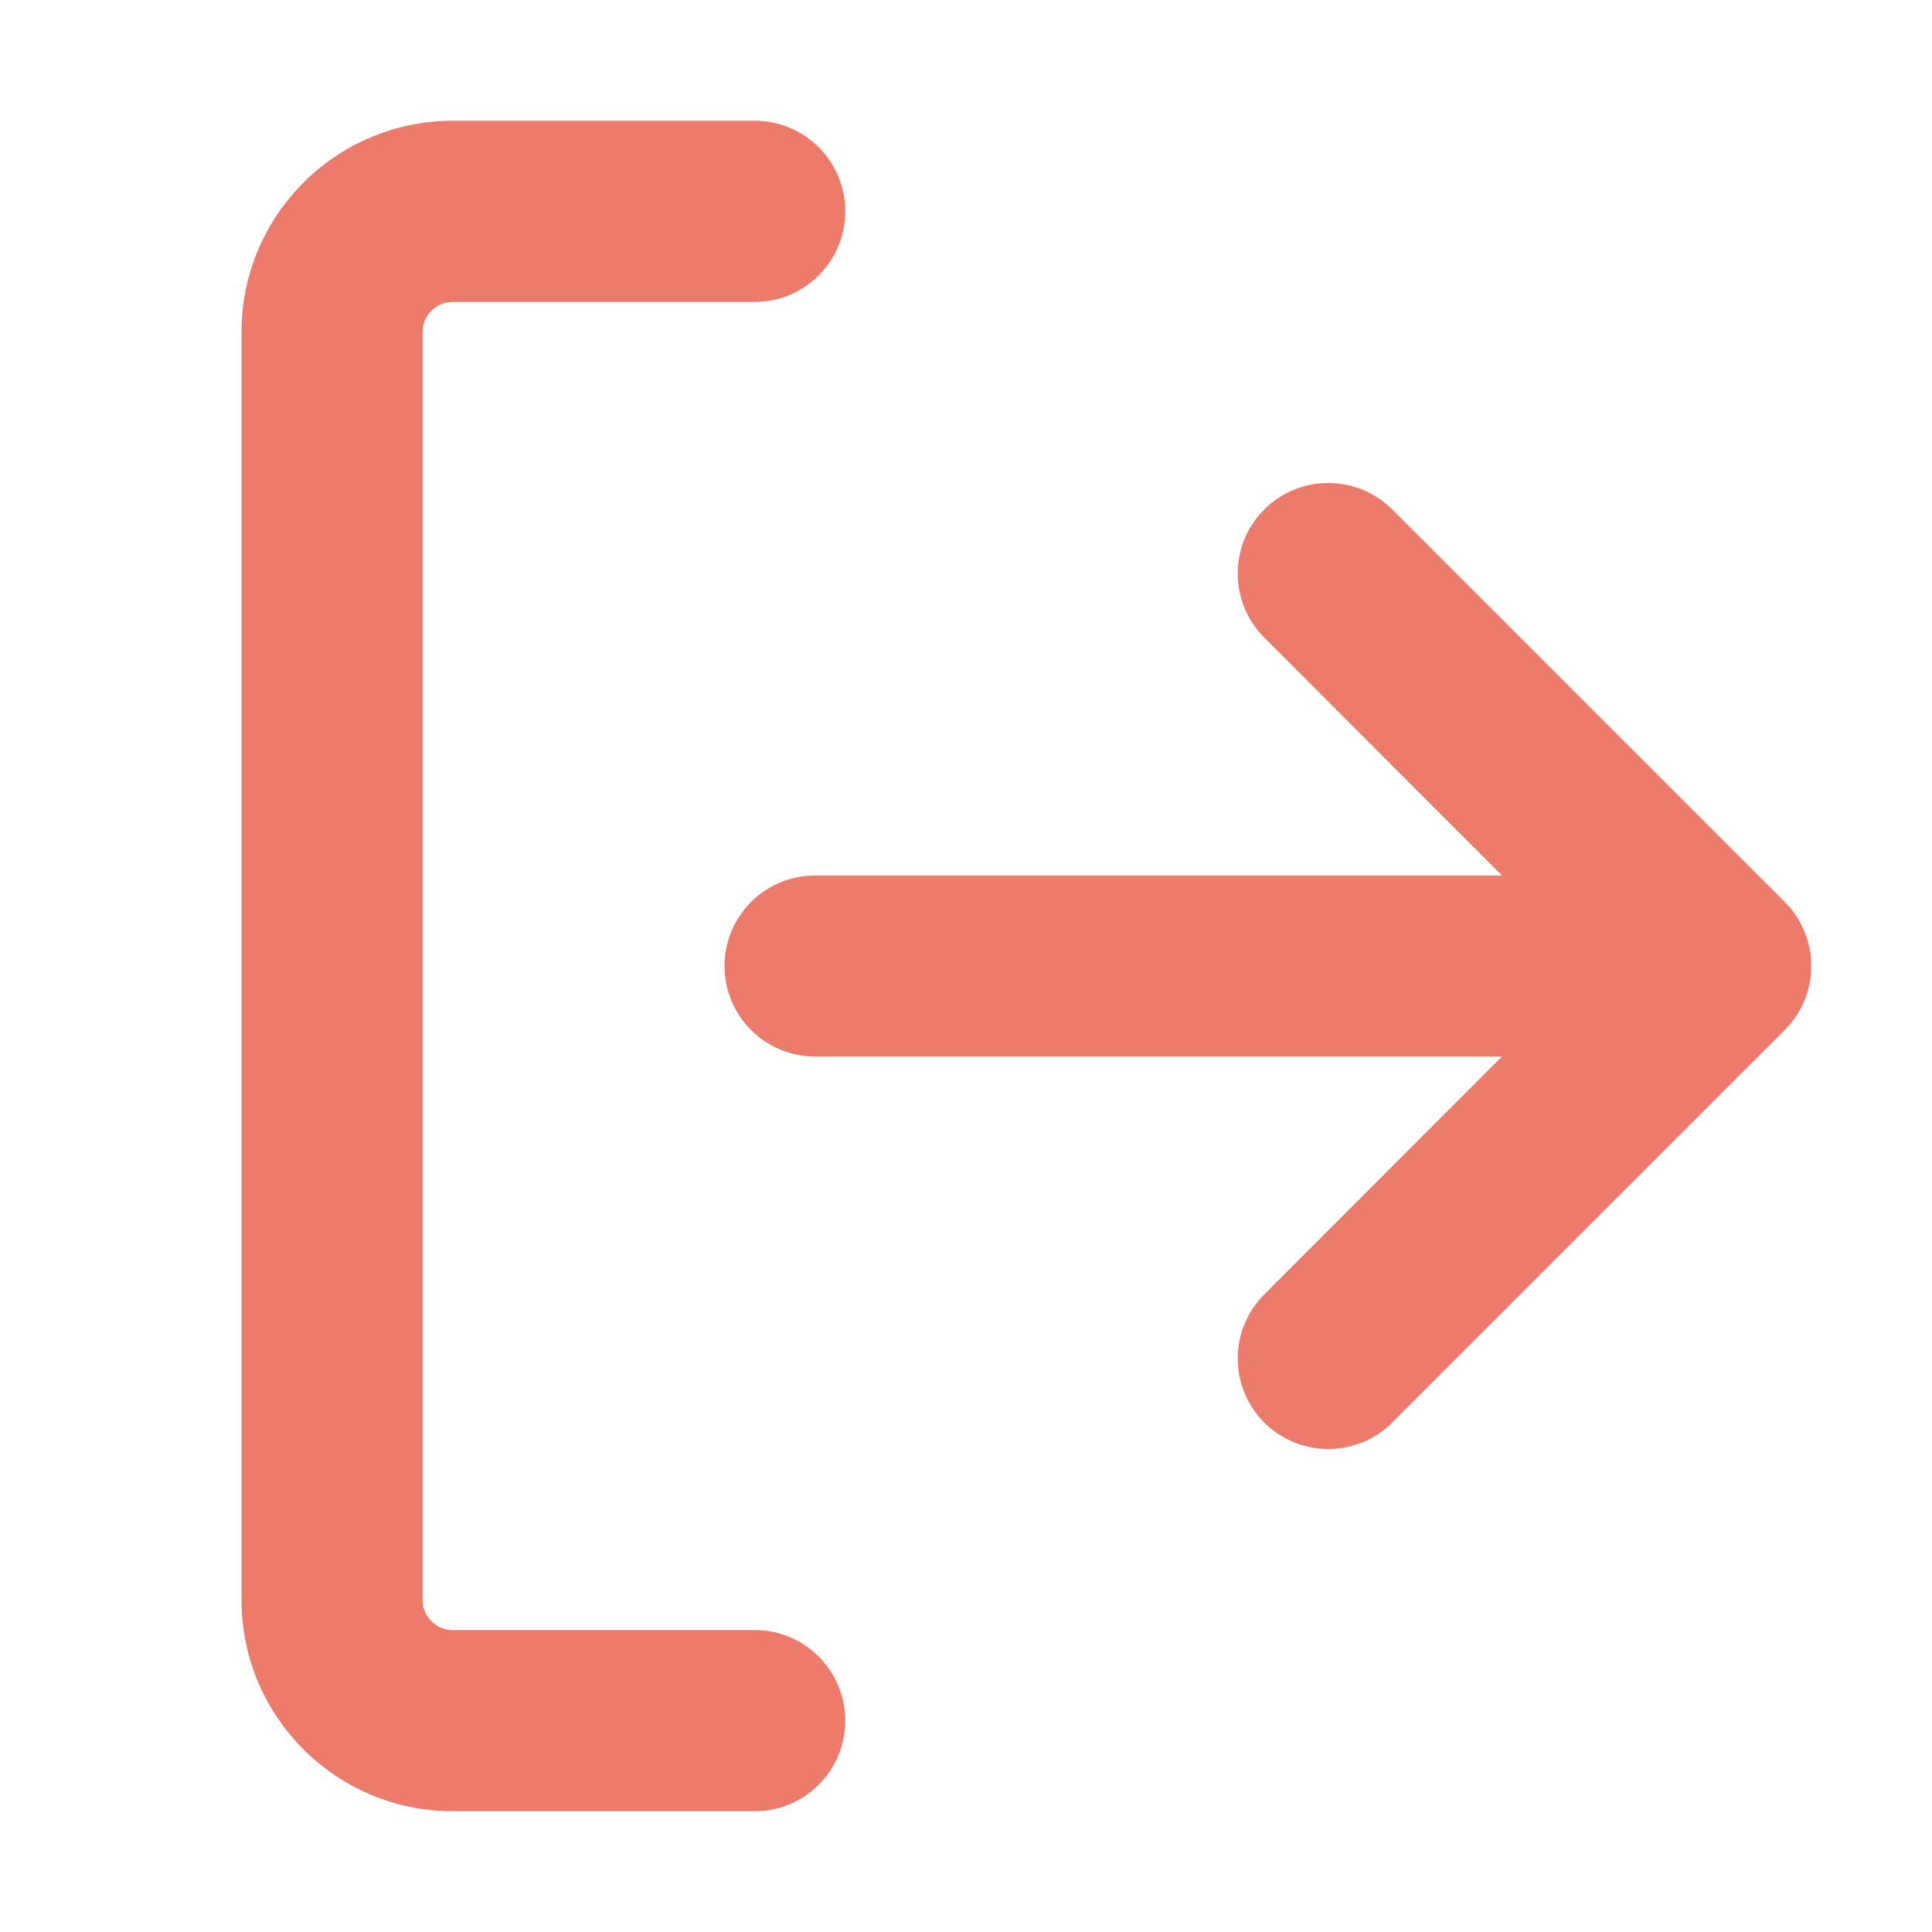
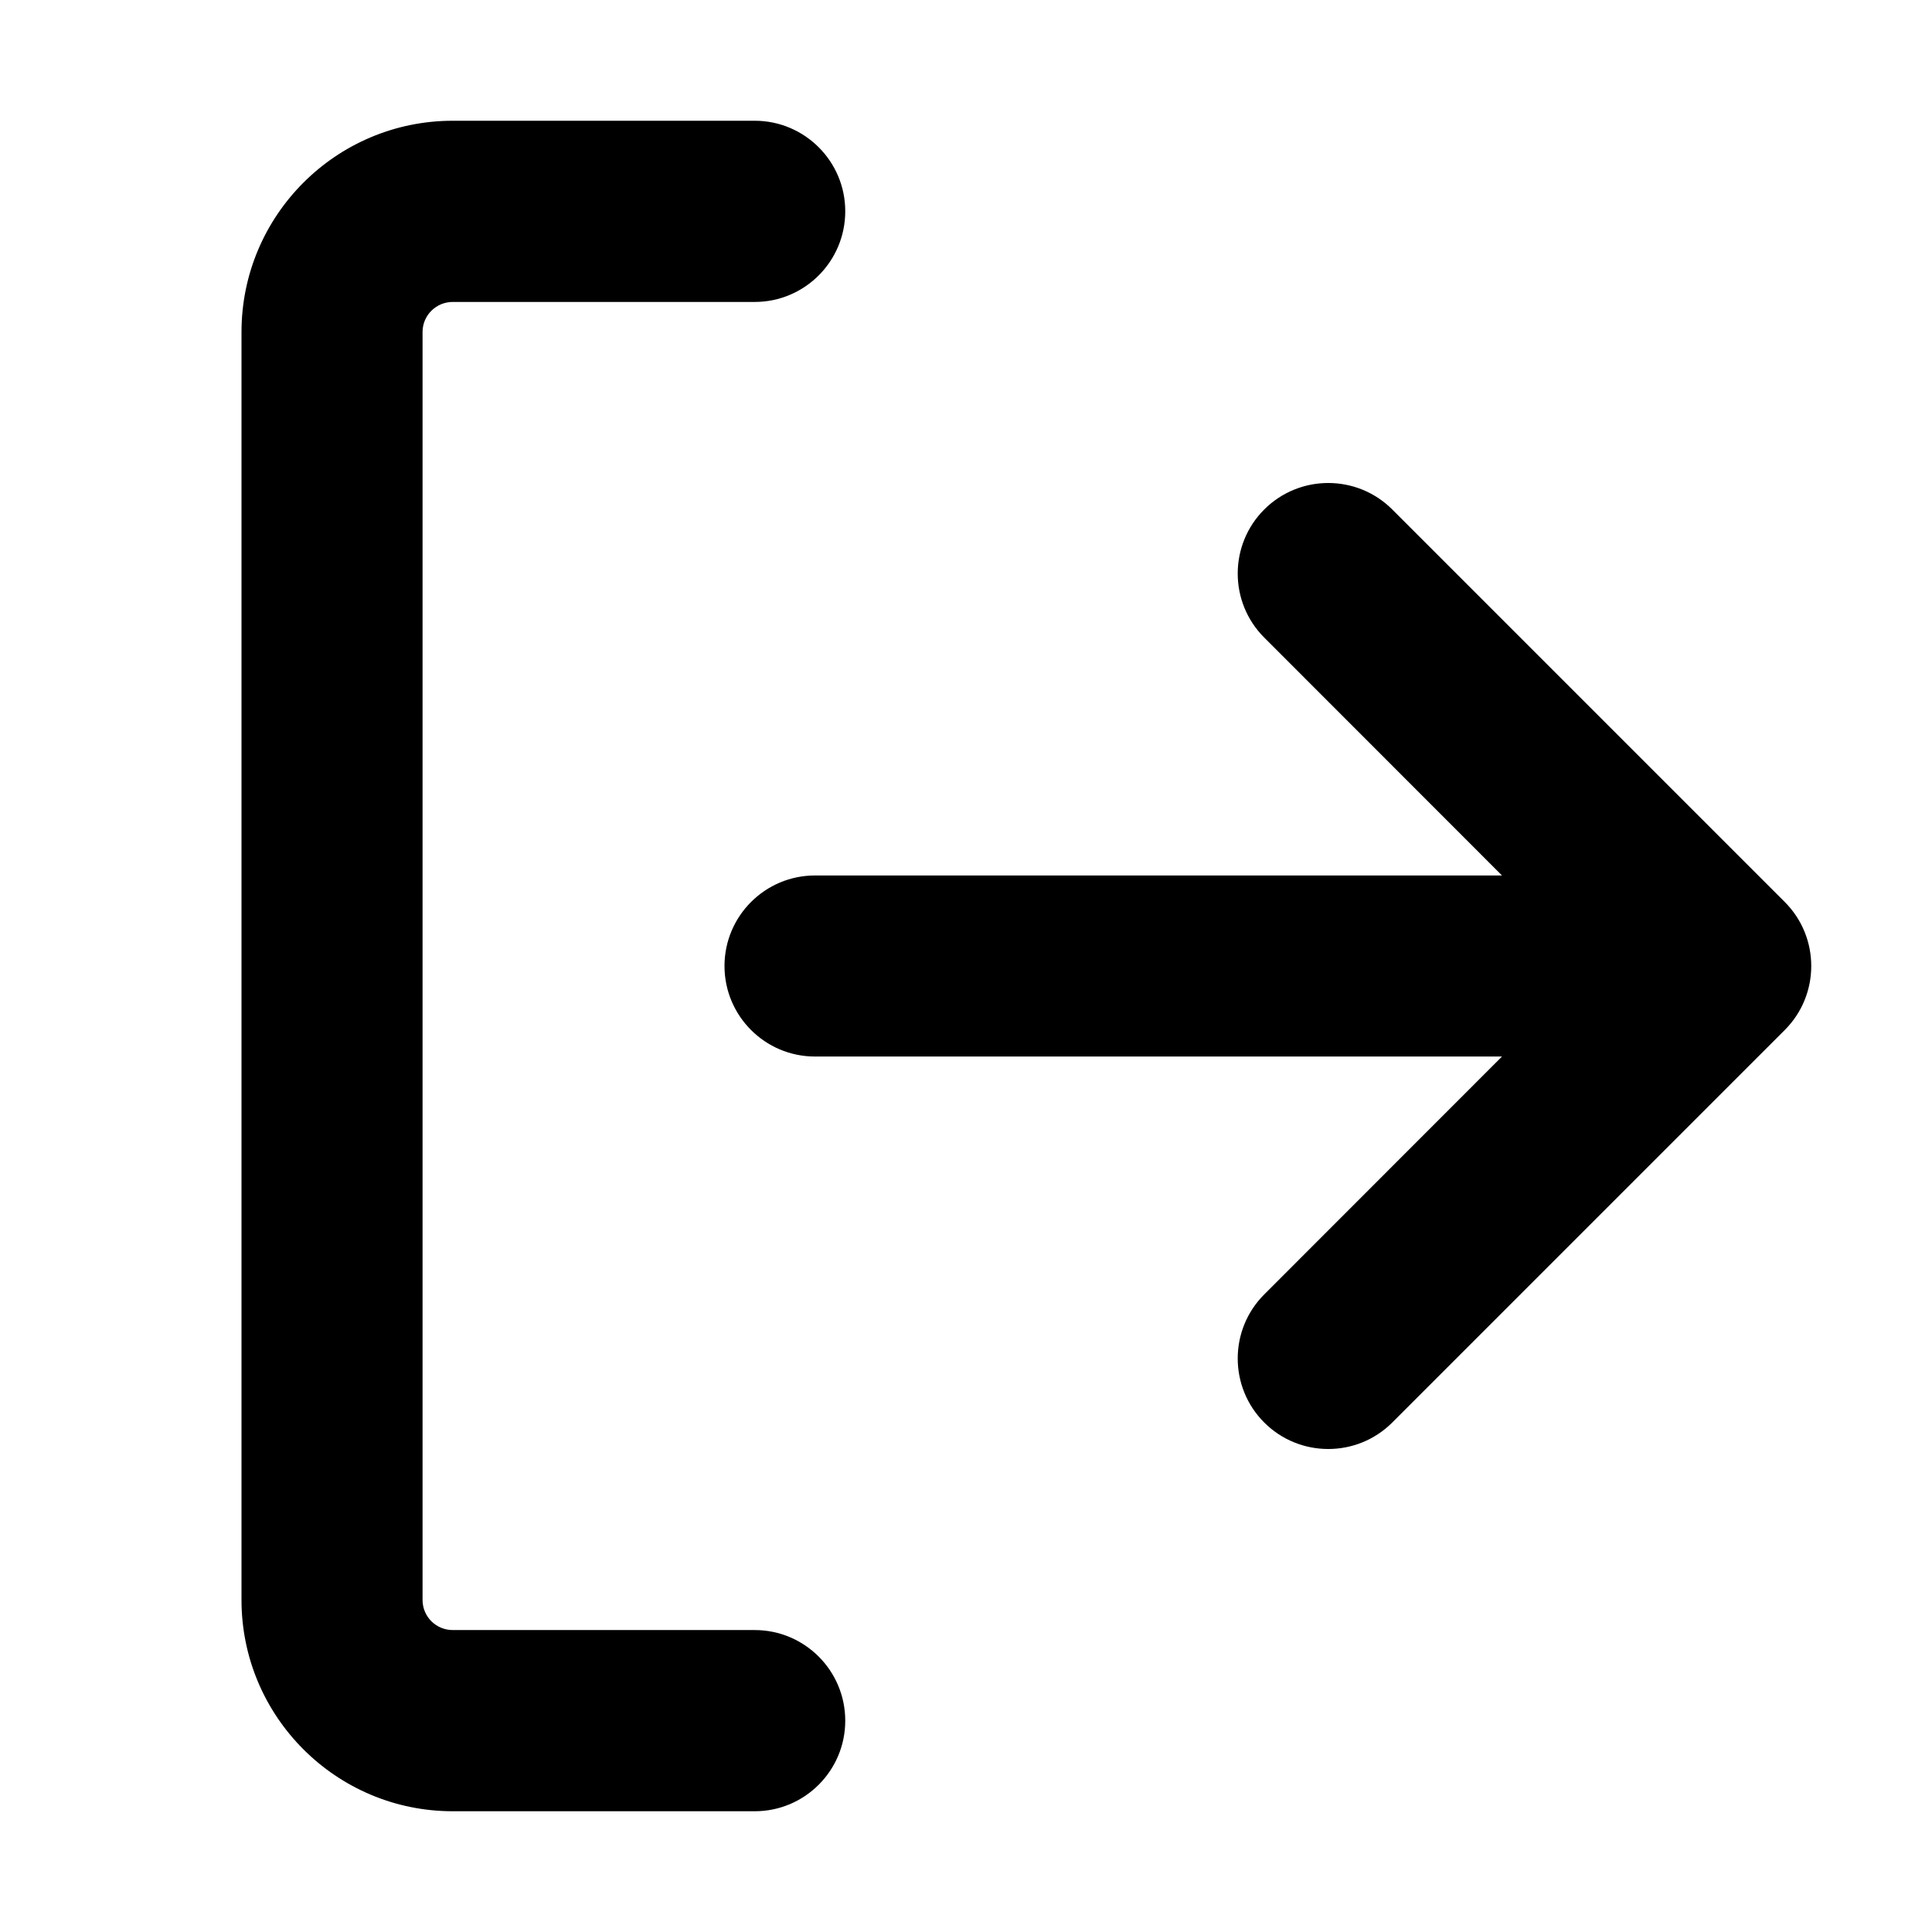
- <svg xmlns="http://www.w3.org/2000/svg" width="14" height="14" viewBox="0 0 14 14" fill="none">
-   <path fill-rule="evenodd" clip-rule="evenodd" d="M1.75 2.406C1.75 1.561 2.436 0.875 3.281 0.875H5.469C5.831 0.875 6.125 1.169 6.125 1.531C6.125 1.894 5.831 2.188 5.469 2.188H3.281C3.16 2.188 3.062 2.285 3.062 2.406V11.594C3.062 11.715 3.16 11.812 3.281 11.812H5.469C5.831 11.812 6.125 12.106 6.125 12.469C6.125 12.831 5.831 13.125 5.469 13.125H3.281C2.436 13.125 1.75 12.439 1.75 11.594V2.406ZM10.884 6.344H5.906C5.544 6.344 5.25 6.638 5.25 7C5.25 7.362 5.544 7.656 5.906 7.656H10.884L9.161 9.38C8.905 9.636 8.905 10.052 9.161 10.308C9.417 10.564 9.833 10.564 10.089 10.308L12.933 7.464C13.189 7.208 13.189 6.792 12.933 6.536L10.089 3.692C9.833 3.436 9.417 3.436 9.161 3.692C8.905 3.948 8.905 4.364 9.161 4.62L10.884 6.344Z" fill="#EC7B6B" />
+ <svg xmlns="http://www.w3.org/2000/svg" width="14" height="14" viewBox="0 0 14 14">
+   <path fill-rule="evenodd" clip-rule="evenodd" d="M1.75 2.406C1.75 1.561 2.436 0.875 3.281 0.875H5.469C5.831 0.875 6.125 1.169 6.125 1.531C6.125 1.894 5.831 2.188 5.469 2.188H3.281C3.16 2.188 3.062 2.285 3.062 2.406V11.594C3.062 11.715 3.16 11.812 3.281 11.812H5.469C5.831 11.812 6.125 12.106 6.125 12.469C6.125 12.831 5.831 13.125 5.469 13.125H3.281C2.436 13.125 1.75 12.439 1.75 11.594V2.406ZM10.884 6.344H5.906C5.544 6.344 5.25 6.638 5.25 7C5.25 7.362 5.544 7.656 5.906 7.656H10.884L9.161 9.38C8.905 9.636 8.905 10.052 9.161 10.308C9.417 10.564 9.833 10.564 10.089 10.308L12.933 7.464C13.189 7.208 13.189 6.792 12.933 6.536L10.089 3.692C9.833 3.436 9.417 3.436 9.161 3.692C8.905 3.948 8.905 4.364 9.161 4.62L10.884 6.344Z" />
</svg>
